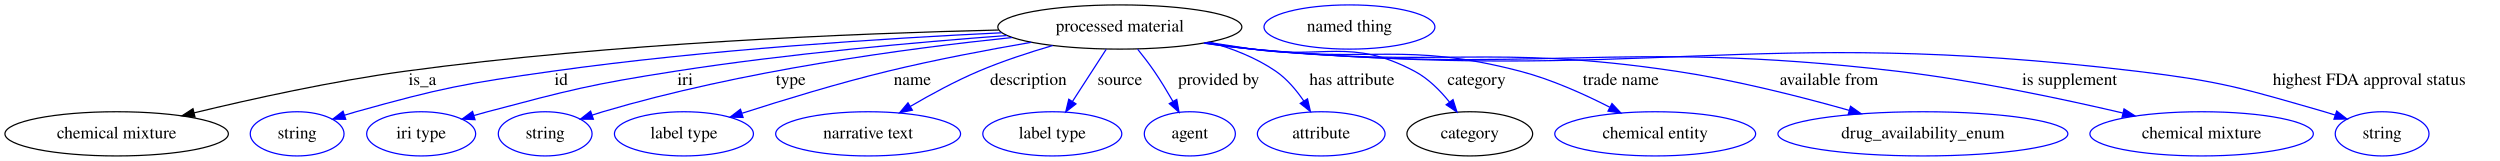
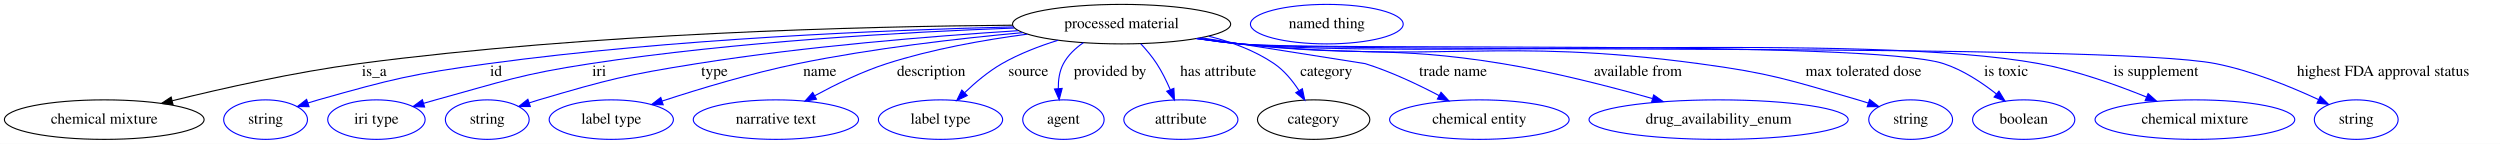
- <svg xmlns="http://www.w3.org/2000/svg" width="2036pt" height="131pt" viewBox="0.00 0.00 2035.99 131.00">
+ <svg xmlns="http://www.w3.org/2000/svg" width="2278pt" height="131pt" viewBox="0.00 0.00 2277.99 131.00">
  <g id="graph0" class="graph" transform="scale(1 1) rotate(0) translate(4 127)">
-     <polygon fill="white" stroke="transparent" points="-4,4 -4,-127 2031.99,-127 2031.99,4 -4,4" />
+     <polygon fill="white" stroke="transparent" points="-4,4 -4,-127 2273.99,-127 2273.99,4 -4,4" />
    <g id="node1" class="node">
-       <ellipse fill="none" stroke="black" cx="907.99" cy="-105" rx="99.38" ry="18" />
-       <text text-anchor="middle" x="907.99" y="-101.3" font-family="Times,serif" font-size="14.00">processed material</text>
+       <ellipse fill="none" stroke="black" cx="1017.99" cy="-105" rx="99.38" ry="18" />
+       <text text-anchor="middle" x="1017.99" y="-101.3" font-family="Times,serif" font-size="14.00">processed material</text>
    </g>
    <g id="node2" class="node">
      <ellipse fill="none" stroke="black" cx="90.99" cy="-18" rx="90.98" ry="18" />
      <text text-anchor="middle" x="90.99" y="-14.3" font-family="Times,serif" font-size="14.00">chemical mixture</text>
    </g>
    <g id="edge1" class="edge">
-       <path fill="none" stroke="black" d="M809.21,-102.55C693.08,-99.82 494.76,-91.9 325.99,-69 267.14,-61.02 201.07,-46.45 154,-35.09" />
-       <polygon fill="black" stroke="black" points="154.8,-31.68 144.26,-32.72 153.15,-38.48 154.8,-31.68" />
-       <text text-anchor="middle" x="339.99" y="-57.8" font-family="Times,serif" font-size="14.00">is_a</text>
+       <path fill="none" stroke="black" d="M918.56,-104.04C783.24,-102.94 533.79,-96.84 322.99,-69 264.77,-61.31 199.46,-46.68 153,-35.23" />
+       <polygon fill="black" stroke="black" points="153.64,-31.78 143.09,-32.76 151.95,-38.57 153.64,-31.78" />
+       <text text-anchor="middle" x="336.99" y="-57.8" font-family="Times,serif" font-size="14.00">is_a</text>
    </g>
    <g id="node3" class="node">
      <ellipse fill="none" stroke="blue" cx="237.99" cy="-18" rx="38.19" ry="18" />
      <text text-anchor="middle" x="237.99" y="-14.3" font-family="Times,serif" font-size="14.00">string</text>
    </g>
    <g id="edge2" class="edge">
-       <path fill="none" stroke="blue" d="M811.6,-100.29C717.87,-95.83 571.65,-86.64 445.99,-69 374.09,-58.9 355.93,-55.5 285.99,-36 282.88,-35.13 279.69,-34.17 276.49,-33.15" />
-       <polygon fill="blue" stroke="blue" points="277.57,-29.82 266.98,-29.98 275.36,-36.46 277.57,-29.82" />
-       <text text-anchor="middle" x="452.99" y="-57.8" font-family="Times,serif" font-size="14.00">id</text>
+       <path fill="none" stroke="blue" d="M919.29,-102.48C804.05,-99.68 607.93,-91.7 440.99,-69 371.2,-59.51 353.78,-55.13 285.99,-36 282.89,-35.12 279.69,-34.15 276.49,-33.13" />
+       <polygon fill="blue" stroke="blue" points="277.58,-29.8 266.99,-29.95 275.36,-36.44 277.58,-29.8" />
+       <text text-anchor="middle" x="447.99" y="-57.8" font-family="Times,serif" font-size="14.00">id</text>
    </g>
    <g id="node4" class="node">
      <ellipse fill="none" stroke="blue" cx="338.99" cy="-18" rx="44.39" ry="18" />
      <text text-anchor="middle" x="338.99" y="-14.3" font-family="Times,serif" font-size="14.00">iri type</text>
    </g>
    <g id="edge3" class="edge">
-       <path fill="none" stroke="blue" d="M816.13,-98.08C742.73,-92.63 637.39,-83.23 545.99,-69 477.26,-58.3 460.24,-53.8 392.99,-36 389.41,-35.05 385.71,-34.01 382,-32.93" />
-       <polygon fill="blue" stroke="blue" points="382.85,-29.53 372.27,-30.01 380.83,-36.24 382.85,-29.53" />
-       <text text-anchor="middle" x="553.99" y="-57.8" font-family="Times,serif" font-size="14.00">iri</text>
+       <path fill="none" stroke="blue" d="M920.15,-101.45C822.03,-97.83 666.84,-89.22 533.99,-69 470.36,-59.32 455.06,-53.01 392.99,-36 389.42,-35.02 385.72,-33.96 382.02,-32.86" />
+       <polygon fill="blue" stroke="blue" points="382.88,-29.47 372.29,-29.91 380.84,-36.17 382.88,-29.47" />
+       <text text-anchor="middle" x="541.99" y="-57.8" font-family="Times,serif" font-size="14.00">iri</text>
    </g>
    <g id="node5" class="node">
      <ellipse fill="none" stroke="blue" cx="439.99" cy="-18" rx="38.19" ry="18" />
      <text text-anchor="middle" x="439.99" y="-14.3" font-family="Times,serif" font-size="14.00">string</text>
    </g>
    <g id="edge4" class="edge">
-       <path fill="none" stroke="blue" d="M820.26,-96.45C734.07,-87.5 599.49,-69.39 486.99,-36 484.09,-35.14 481.11,-34.2 478.12,-33.21" />
-       <polygon fill="blue" stroke="blue" points="479.24,-29.9 468.65,-29.97 476.97,-36.52 479.24,-29.9" />
-       <text text-anchor="middle" x="639.99" y="-57.8" font-family="Times,serif" font-size="14.00">type</text>
+       <path fill="none" stroke="blue" d="M923.71,-99.04C845.08,-94.06 730.26,-84.79 630.99,-69 566.15,-58.69 549.98,-54.53 486.99,-36 484.09,-35.15 481.1,-34.21 478.11,-33.23" />
+       <polygon fill="blue" stroke="blue" points="479.24,-29.91 468.64,-29.99 476.97,-36.54 479.24,-29.91" />
+       <text text-anchor="middle" x="646.99" y="-57.8" font-family="Times,serif" font-size="14.00">type</text>
    </g>
    <g id="node6" class="node">
      <ellipse fill="none" stroke="blue" cx="552.99" cy="-18" rx="56.59" ry="18" />
      <text text-anchor="middle" x="552.99" y="-14.3" font-family="Times,serif" font-size="14.00">label type</text>
    </g>
    <g id="edge5" class="edge">
-       <path fill="none" stroke="blue" d="M835.8,-92.54C800.41,-86.44 757.26,-78.28 718.99,-69 678.57,-59.2 633.41,-45.41 600.41,-34.79" />
-       <polygon fill="blue" stroke="blue" points="601.17,-31.36 590.58,-31.61 599.01,-38.02 601.17,-31.36" />
-       <text text-anchor="middle" x="738.99" y="-57.8" font-family="Times,serif" font-size="14.00">name</text>
+       <path fill="none" stroke="blue" d="M927.97,-97.27C869.22,-91.91 791.07,-82.95 722.99,-69 680.47,-60.29 633.19,-46 599.31,-34.92" />
+       <polygon fill="blue" stroke="blue" points="600.28,-31.55 589.68,-31.74 598.08,-38.2 600.28,-31.55" />
+       <text text-anchor="middle" x="742.99" y="-57.8" font-family="Times,serif" font-size="14.00">name</text>
    </g>
    <g id="node7" class="node">
      <ellipse fill="none" stroke="blue" cx="702.99" cy="-18" rx="75.29" ry="18" />
      <text text-anchor="middle" x="702.99" y="-14.3" font-family="Times,serif" font-size="14.00">narrative text</text>
    </g>
    <g id="edge6" class="edge">
-       <path fill="none" stroke="blue" d="M853.33,-89.93C833.95,-84.28 812.2,-77.15 792.99,-69 773.97,-60.93 753.78,-49.95 737.35,-40.34" />
-       <polygon fill="blue" stroke="blue" points="739.03,-37.27 728.64,-35.17 735.45,-43.28 739.03,-37.27" />
-       <text text-anchor="middle" x="833.49" y="-57.8" font-family="Times,serif" font-size="14.00">description</text>
+       <path fill="none" stroke="blue" d="M932,-95.86C892.37,-90.62 845.12,-82.22 803.99,-69 781.26,-61.7 757.25,-49.99 738.35,-39.75" />
+       <polygon fill="blue" stroke="blue" points="739.95,-36.63 729.5,-34.86 736.56,-42.76 739.95,-36.63" />
+       <text text-anchor="middle" x="844.49" y="-57.8" font-family="Times,serif" font-size="14.00">description</text>
    </g>
    <g id="node8" class="node">
      <ellipse fill="none" stroke="blue" cx="852.99" cy="-18" rx="56.59" ry="18" />
      <text text-anchor="middle" x="852.99" y="-14.3" font-family="Times,serif" font-size="14.00">label type</text>
    </g>
    <g id="edge7" class="edge">
-       <path fill="none" stroke="blue" d="M896.86,-86.8C888.98,-74.62 878.28,-58.09 869.43,-44.4" />
-       <polygon fill="blue" stroke="blue" points="872.29,-42.38 863.92,-35.89 866.41,-46.18 872.29,-42.38" />
-       <text text-anchor="middle" x="907.99" y="-57.8" font-family="Times,serif" font-size="14.00">source</text>
+       <path fill="none" stroke="blue" d="M960.08,-90.32C943,-85 924.69,-77.98 908.99,-69 896.67,-61.95 884.7,-51.85 875.01,-42.57" />
+       <polygon fill="blue" stroke="blue" points="877.33,-39.94 867.77,-35.38 872.4,-44.91 877.33,-39.94" />
+       <text text-anchor="middle" x="932.99" y="-57.8" font-family="Times,serif" font-size="14.00">source</text>
    </g>
    <g id="node9" class="node">
      <ellipse fill="none" stroke="blue" cx="964.99" cy="-18" rx="37.09" ry="18" />
      <text text-anchor="middle" x="964.99" y="-14.3" font-family="Times,serif" font-size="14.00">agent</text>
    </g>
    <g id="edge8" class="edge">
-       <path fill="none" stroke="blue" d="M922.48,-86.94C926.99,-81.36 931.86,-75.04 935.99,-69 941.29,-61.26 946.58,-52.51 951.17,-44.52" />
-       <polygon fill="blue" stroke="blue" points="954.34,-46.02 956.19,-35.59 948.24,-42.59 954.34,-46.02" />
-       <text text-anchor="middle" x="988.49" y="-57.8" font-family="Times,serif" font-size="14.00">provided by</text>
+       <path fill="none" stroke="blue" d="M983.21,-88.13C975.91,-83.1 969.17,-76.77 964.99,-69 961.32,-62.17 960.21,-54.01 960.32,-46.29" />
+       <polygon fill="blue" stroke="blue" points="963.82,-46.43 961.11,-36.19 956.84,-45.89 963.82,-46.43" />
+       <text text-anchor="middle" x="1007.49" y="-57.8" font-family="Times,serif" font-size="14.00">provided by</text>
    </g>
    <g id="node10" class="node">
      <ellipse fill="none" stroke="blue" cx="1071.99" cy="-18" rx="51.99" ry="18" />
      <text text-anchor="middle" x="1071.99" y="-14.3" font-family="Times,serif" font-size="14.00">attribute</text>
    </g>
    <g id="edge9" class="edge">
-       <path fill="none" stroke="blue" d="M980.83,-92.73C999.58,-87.55 1018.96,-80 1034.99,-69 1044.07,-62.77 1051.79,-53.57 1057.79,-44.75" />
-       <polygon fill="blue" stroke="blue" points="1060.82,-46.51 1063.21,-36.18 1054.91,-42.77 1060.82,-46.51" />
-       <text text-anchor="middle" x="1096.99" y="-57.8" font-family="Times,serif" font-size="14.00">has attribute</text>
+       <path fill="none" stroke="blue" d="M1035.47,-87.12C1040.56,-81.65 1045.86,-75.35 1049.99,-69 1054.73,-61.74 1058.88,-53.29 1062.27,-45.42" />
+       <polygon fill="blue" stroke="blue" points="1065.62,-46.49 1066.14,-35.91 1059.13,-43.85 1065.62,-46.49" />
+       <text text-anchor="middle" x="1105.99" y="-57.8" font-family="Times,serif" font-size="14.00">has attribute</text>
    </g>
    <g id="node11" class="node">
      <ellipse fill="none" stroke="black" cx="1192.99" cy="-18" rx="51.19" ry="18" />
      <text text-anchor="middle" x="1192.99" y="-14.3" font-family="Times,serif" font-size="14.00">category</text>
    </g>
    <g id="edge10" class="edge">
-       <path fill="none" stroke="blue" d="M979.71,-92.5C991.81,-90.62 1004.25,-88.72 1015.99,-87 1074.57,-78.4 1095.66,-96.7 1147.99,-69 1159.17,-63.08 1168.94,-53.23 1176.5,-43.82" />
-       <polygon fill="blue" stroke="blue" points="1179.33,-45.88 1182.55,-35.78 1173.74,-41.67 1179.33,-45.88" />
-       <text text-anchor="middle" x="1198.49" y="-57.8" font-family="Times,serif" font-size="14.00">category</text>
+       <path fill="none" stroke="blue" d="M1097.41,-94.01C1118.04,-88.83 1139.39,-80.96 1156.99,-69 1166.15,-62.78 1173.79,-53.42 1179.64,-44.47" />
+       <polygon fill="blue" stroke="blue" points="1182.7,-46.16 1184.88,-35.79 1176.71,-42.54 1182.7,-46.16" />
+       <text text-anchor="middle" x="1204.49" y="-57.8" font-family="Times,serif" font-size="14.00">category</text>
    </g>
    <g id="node13" class="node">
      <ellipse fill="none" stroke="blue" cx="1343.99" cy="-18" rx="81.79" ry="18" />
      <text text-anchor="middle" x="1343.99" y="-14.3" font-family="Times,serif" font-size="14.00">chemical entity</text>
    </g>
    <g id="edge11" class="edge">
-       <path fill="none" stroke="blue" d="M978.18,-92.18C990.75,-90.29 1003.74,-88.47 1015.99,-87 1112.52,-75.43 1139.9,-93.48 1233.99,-69 1259.34,-62.4 1286.14,-50.35 1306.93,-39.72" />
-       <polygon fill="blue" stroke="blue" points="1308.79,-42.7 1316.04,-34.97 1305.55,-36.5 1308.79,-42.7" />
-       <text text-anchor="middle" x="1315.99" y="-57.8" font-family="Times,serif" font-size="14.00">trade name</text>
+       <path fill="none" stroke="blue" d="M1090.28,-92.62C1154.98,-82.43 1239.76,-69.07 1239.99,-69 1263.27,-61.74 1287.93,-50.08 1307.38,-39.85" />
+       <polygon fill="blue" stroke="blue" points="1309.05,-42.92 1316.21,-35.11 1305.75,-36.75 1309.05,-42.92" />
+       <text text-anchor="middle" x="1319.99" y="-57.8" font-family="Times,serif" font-size="14.00">trade name</text>
    </g>
    <g id="node14" class="node">
      <ellipse fill="none" stroke="blue" cx="1561.99" cy="-18" rx="118.08" ry="18" />
      <text text-anchor="middle" x="1561.99" y="-14.3" font-family="Times,serif" font-size="14.00">drug_availability_enum</text>
    </g>
    <g id="edge12" class="edge">
-       <path fill="none" stroke="blue" d="M977.28,-92C990.12,-90.09 1003.44,-88.31 1015.99,-87 1168.7,-71.04 1209.13,-91.64 1360.99,-69 1409.03,-61.84 1462.32,-48.32 1501.96,-37.14" />
-       <polygon fill="blue" stroke="blue" points="1503.07,-40.46 1511.73,-34.35 1501.15,-33.73 1503.07,-40.46" />
-       <text text-anchor="middle" x="1485.49" y="-57.8" font-family="Times,serif" font-size="14.00">available from</text>
+       <path fill="none" stroke="blue" d="M1087.88,-92.15C1100.54,-90.25 1113.64,-88.43 1125.99,-87 1231.8,-74.71 1259.86,-86.17 1364.99,-69 1411.35,-61.43 1462.75,-48.22 1501.43,-37.27" />
+       <polygon fill="blue" stroke="blue" points="1502.83,-40.51 1511.48,-34.4 1500.9,-33.78 1502.83,-40.51" />
+       <text text-anchor="middle" x="1488.49" y="-57.8" font-family="Times,serif" font-size="14.00">available from</text>
    </g>
    <g id="node15" class="node">
-       <ellipse fill="none" stroke="blue" cx="1788.99" cy="-18" rx="90.98" ry="18" />
-       <text text-anchor="middle" x="1788.99" y="-14.3" font-family="Times,serif" font-size="14.00">chemical mixture</text>
+       <ellipse fill="none" stroke="blue" cx="1736.99" cy="-18" rx="38.19" ry="18" />
+       <text text-anchor="middle" x="1736.99" y="-14.3" font-family="Times,serif" font-size="14.00">string</text>
    </g>
    <g id="edge13" class="edge">
-       <path fill="none" stroke="blue" d="M976.68,-91.9C989.7,-89.98 1003.24,-88.22 1015.99,-87 1248.41,-64.81 1309.11,-96.16 1540.99,-69 1604.05,-61.61 1674.96,-46.63 1724.75,-34.98" />
-       <polygon fill="blue" stroke="blue" points="1725.81,-38.33 1734.73,-32.62 1724.2,-31.52 1725.81,-38.33" />
-       <text text-anchor="middle" x="1681.49" y="-57.8" font-family="Times,serif" font-size="14.00">is supplement</text>
+       <path fill="none" stroke="blue" d="M1086.98,-91.95C1099.91,-90.03 1113.34,-88.26 1125.99,-87 1311.02,-68.51 1359.69,-93.73 1543.99,-69 1609.5,-60.21 1625.51,-54.4 1688.99,-36 1692.09,-35.1 1695.28,-34.11 1698.48,-33.08" />
+       <polygon fill="blue" stroke="blue" points="1699.61,-36.39 1707.98,-29.89 1697.38,-29.76 1699.61,-36.39" />
+       <text text-anchor="middle" x="1693.99" y="-57.8" font-family="Times,serif" font-size="14.00">max tolerated dose</text>
    </g>
    <g id="node16" class="node">
-       <ellipse fill="none" stroke="blue" cx="1935.99" cy="-18" rx="38.19" ry="18" />
-       <text text-anchor="middle" x="1935.99" y="-14.3" font-family="Times,serif" font-size="14.00">string</text>
+       <ellipse fill="none" stroke="blue" cx="1839.99" cy="-18" rx="46.59" ry="18" />
+       <text text-anchor="middle" x="1839.99" y="-14.3" font-family="Times,serif" font-size="14.00">boolean</text>
    </g>
    <g id="edge14" class="edge">
-       <path fill="none" stroke="blue" d="M976.38,-91.85C989.49,-89.91 1003.14,-88.17 1015.99,-87 1334.78,-58.05 1418.14,-106.91 1735.99,-69 1805.07,-60.76 1822.13,-55.21 1888.99,-36 1891.9,-35.16 1894.89,-34.24 1897.88,-33.27" />
-       <polygon fill="blue" stroke="blue" points="1899.02,-36.58 1907.36,-30.05 1896.77,-29.95 1899.02,-36.58" />
-       <text text-anchor="middle" x="1925.49" y="-57.8" font-family="Times,serif" font-size="14.00">highest FDA approval status</text>
+       <path fill="none" stroke="blue" d="M1086.39,-91.88C1099.5,-89.94 1113.14,-88.19 1125.99,-87 1196.94,-80.45 1699.23,-91.03 1766.99,-69 1784.65,-63.26 1801.92,-51.79 1815.22,-41.28" />
+       <polygon fill="blue" stroke="blue" points="1817.45,-43.97 1822.95,-34.92 1813.01,-38.57 1817.45,-43.97" />
+       <text text-anchor="middle" x="1823.99" y="-57.8" font-family="Times,serif" font-size="14.00">is toxic</text>
+     </g>
+     <g id="node17" class="node">
+       <ellipse fill="none" stroke="blue" cx="1995.99" cy="-18" rx="90.98" ry="18" />
+       <text text-anchor="middle" x="1995.99" y="-14.3" font-family="Times,serif" font-size="14.00">chemical mixture</text>
+     </g>
+     <g id="edge15" class="edge">
+       <path fill="none" stroke="blue" d="M1086.38,-91.85C1099.49,-89.91 1113.14,-88.17 1125.99,-87 1287.16,-72.39 1694.83,-98.23 1853.99,-69 1887.79,-62.79 1924.34,-49.77 1951.89,-38.57" />
+       <polygon fill="blue" stroke="blue" points="1953.34,-41.76 1961.24,-34.7 1950.66,-35.29 1953.34,-41.76" />
+       <text text-anchor="middle" x="1960.49" y="-57.8" font-family="Times,serif" font-size="14.00">is supplement</text>
+     </g>
+     <g id="node18" class="node">
+       <ellipse fill="none" stroke="blue" cx="2142.99" cy="-18" rx="38.19" ry="18" />
+       <text text-anchor="middle" x="2142.99" y="-14.3" font-family="Times,serif" font-size="14.00">string</text>
+     </g>
+     <g id="edge16" class="edge">
+       <path fill="none" stroke="blue" d="M1086.09,-91.84C1099.29,-89.89 1113.04,-88.15 1125.99,-87 1224.41,-78.3 1918.09,-88.27 2014.99,-69 2047.98,-62.44 2083.46,-47.94 2108.68,-36.23" />
+       <polygon fill="blue" stroke="blue" points="2110.27,-39.35 2117.81,-31.91 2107.28,-33.03 2110.27,-39.35" />
+       <text text-anchor="middle" x="2167.49" y="-57.8" font-family="Times,serif" font-size="14.00">highest FDA approval status</text>
    </g>
    <g id="node12" class="node">
-       <ellipse fill="none" stroke="blue" cx="1094.99" cy="-105" rx="69.59" ry="18" />
-       <text text-anchor="middle" x="1094.99" y="-101.3" font-family="Times,serif" font-size="14.00">named thing</text>
+       <ellipse fill="none" stroke="blue" cx="1204.99" cy="-105" rx="69.59" ry="18" />
+       <text text-anchor="middle" x="1204.99" y="-101.3" font-family="Times,serif" font-size="14.00">named thing</text>
    </g>
  </g>
</svg>
